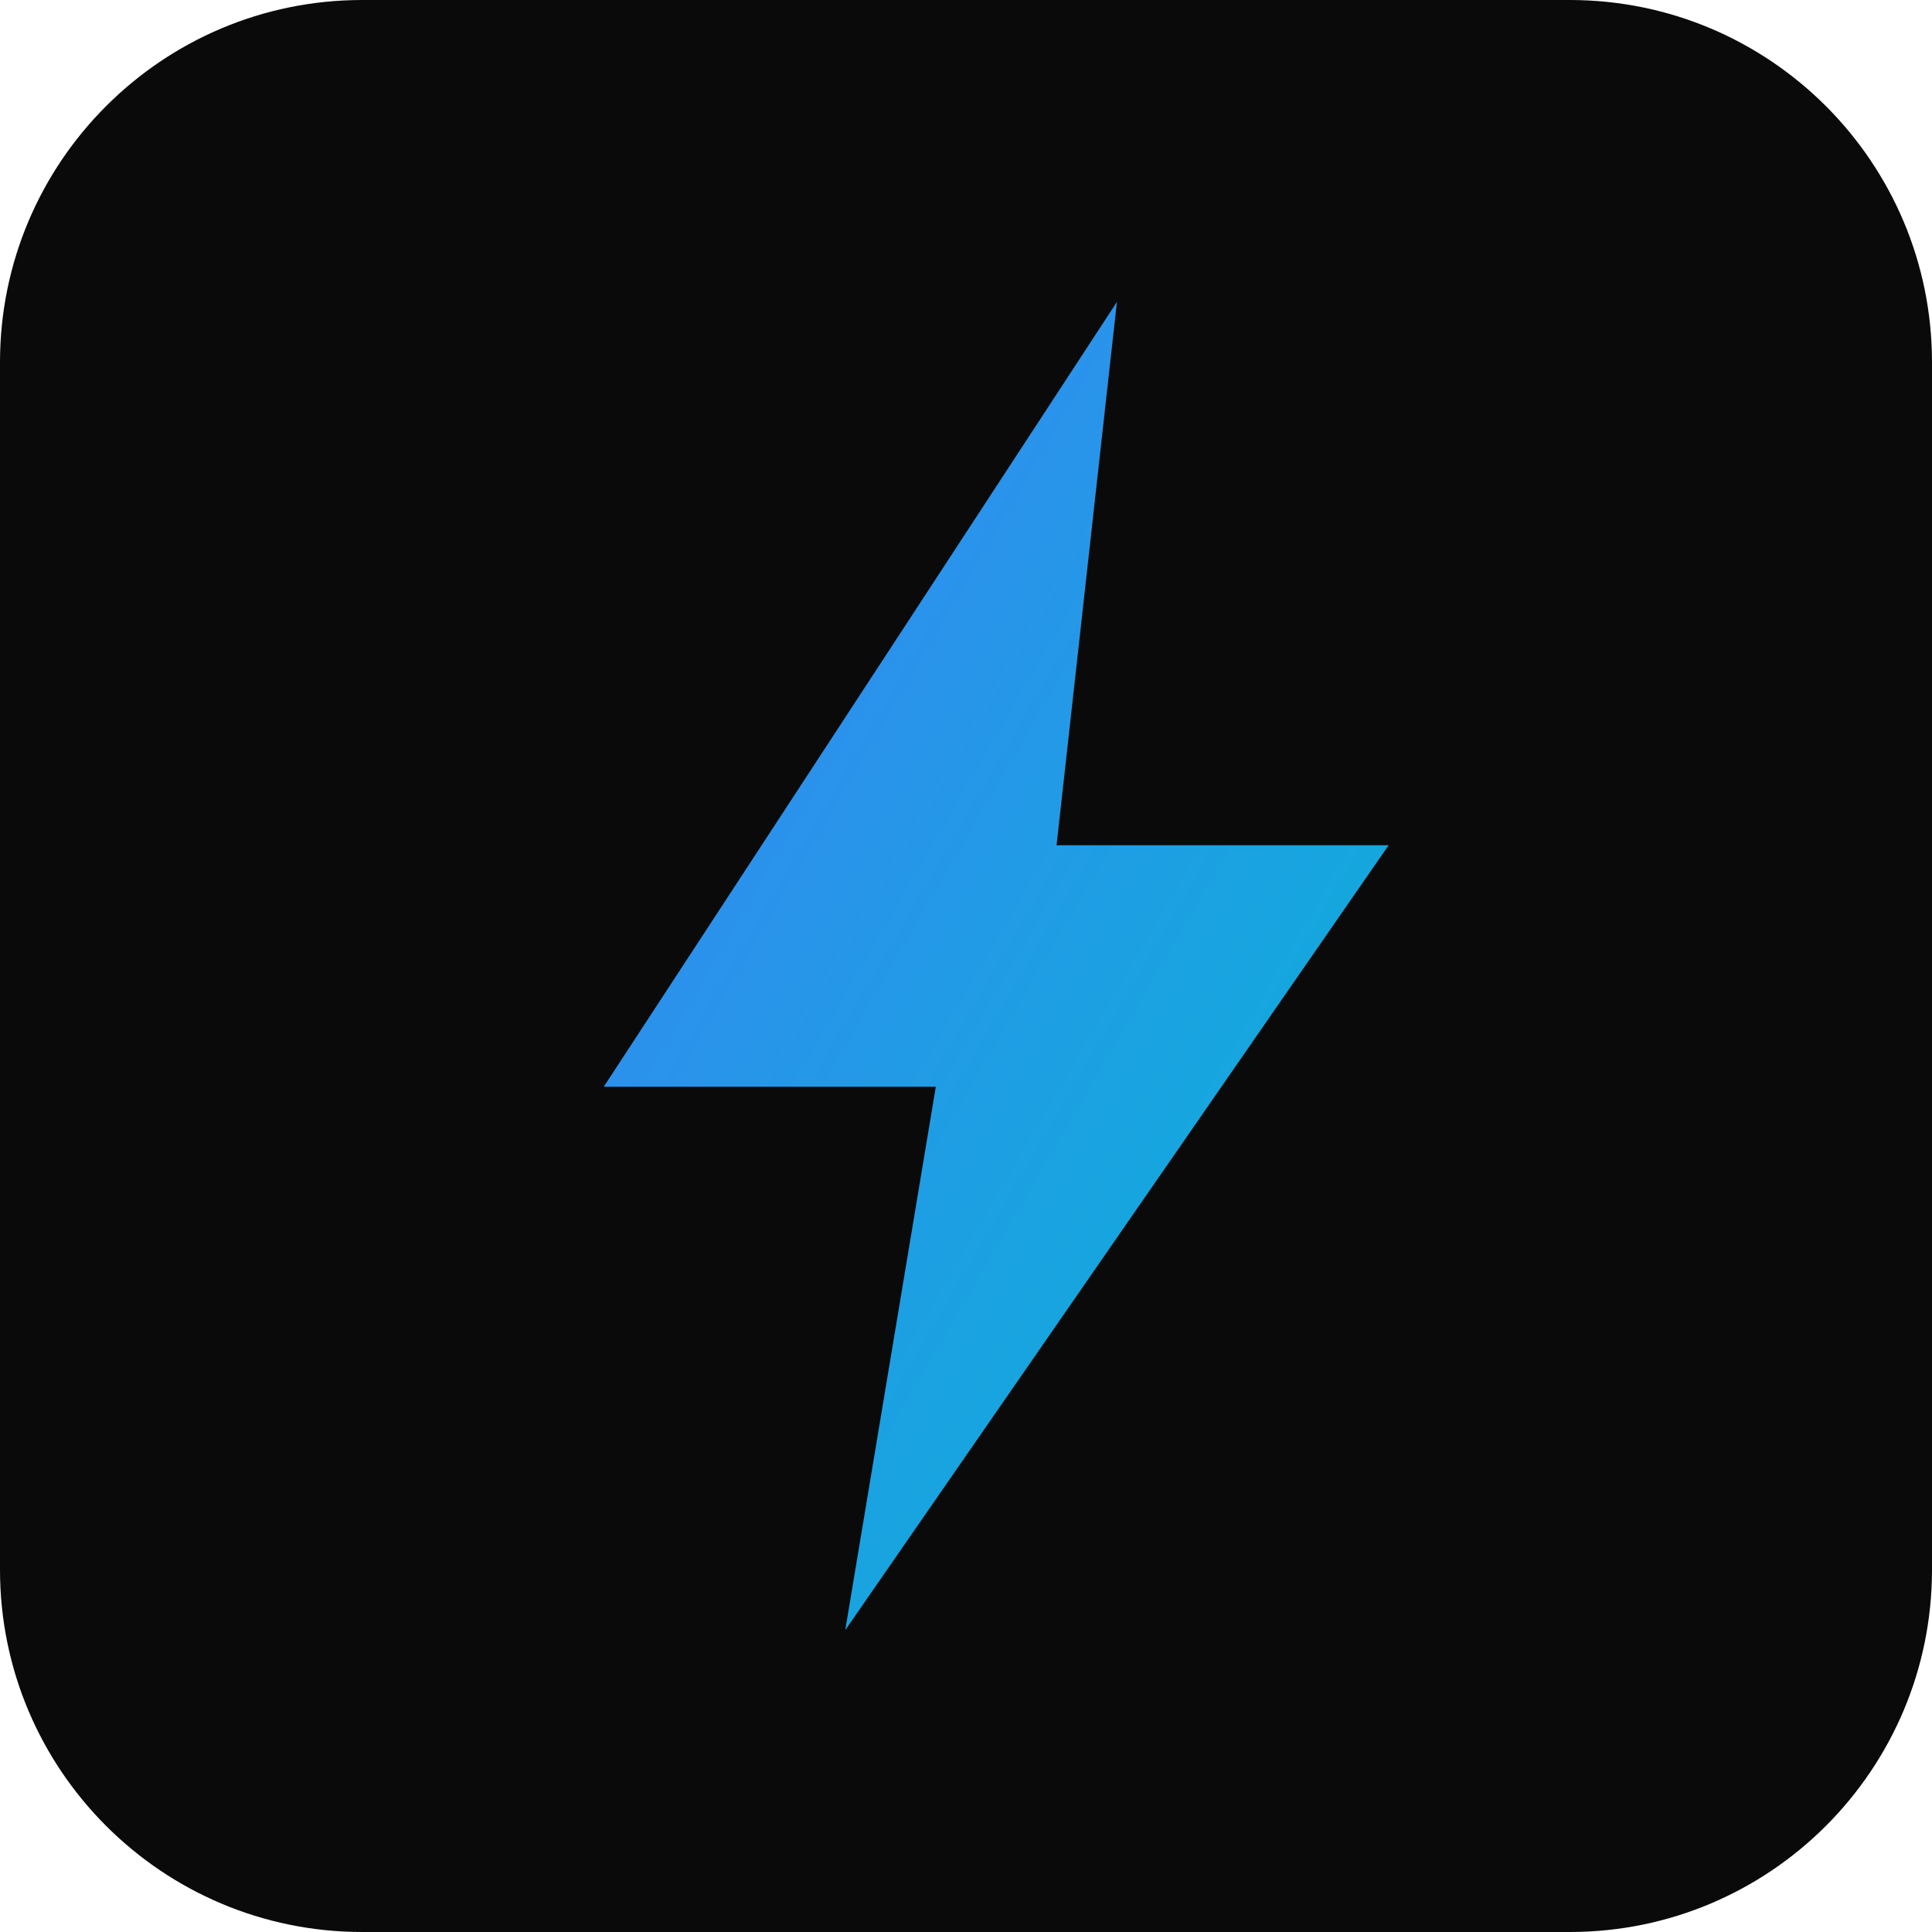
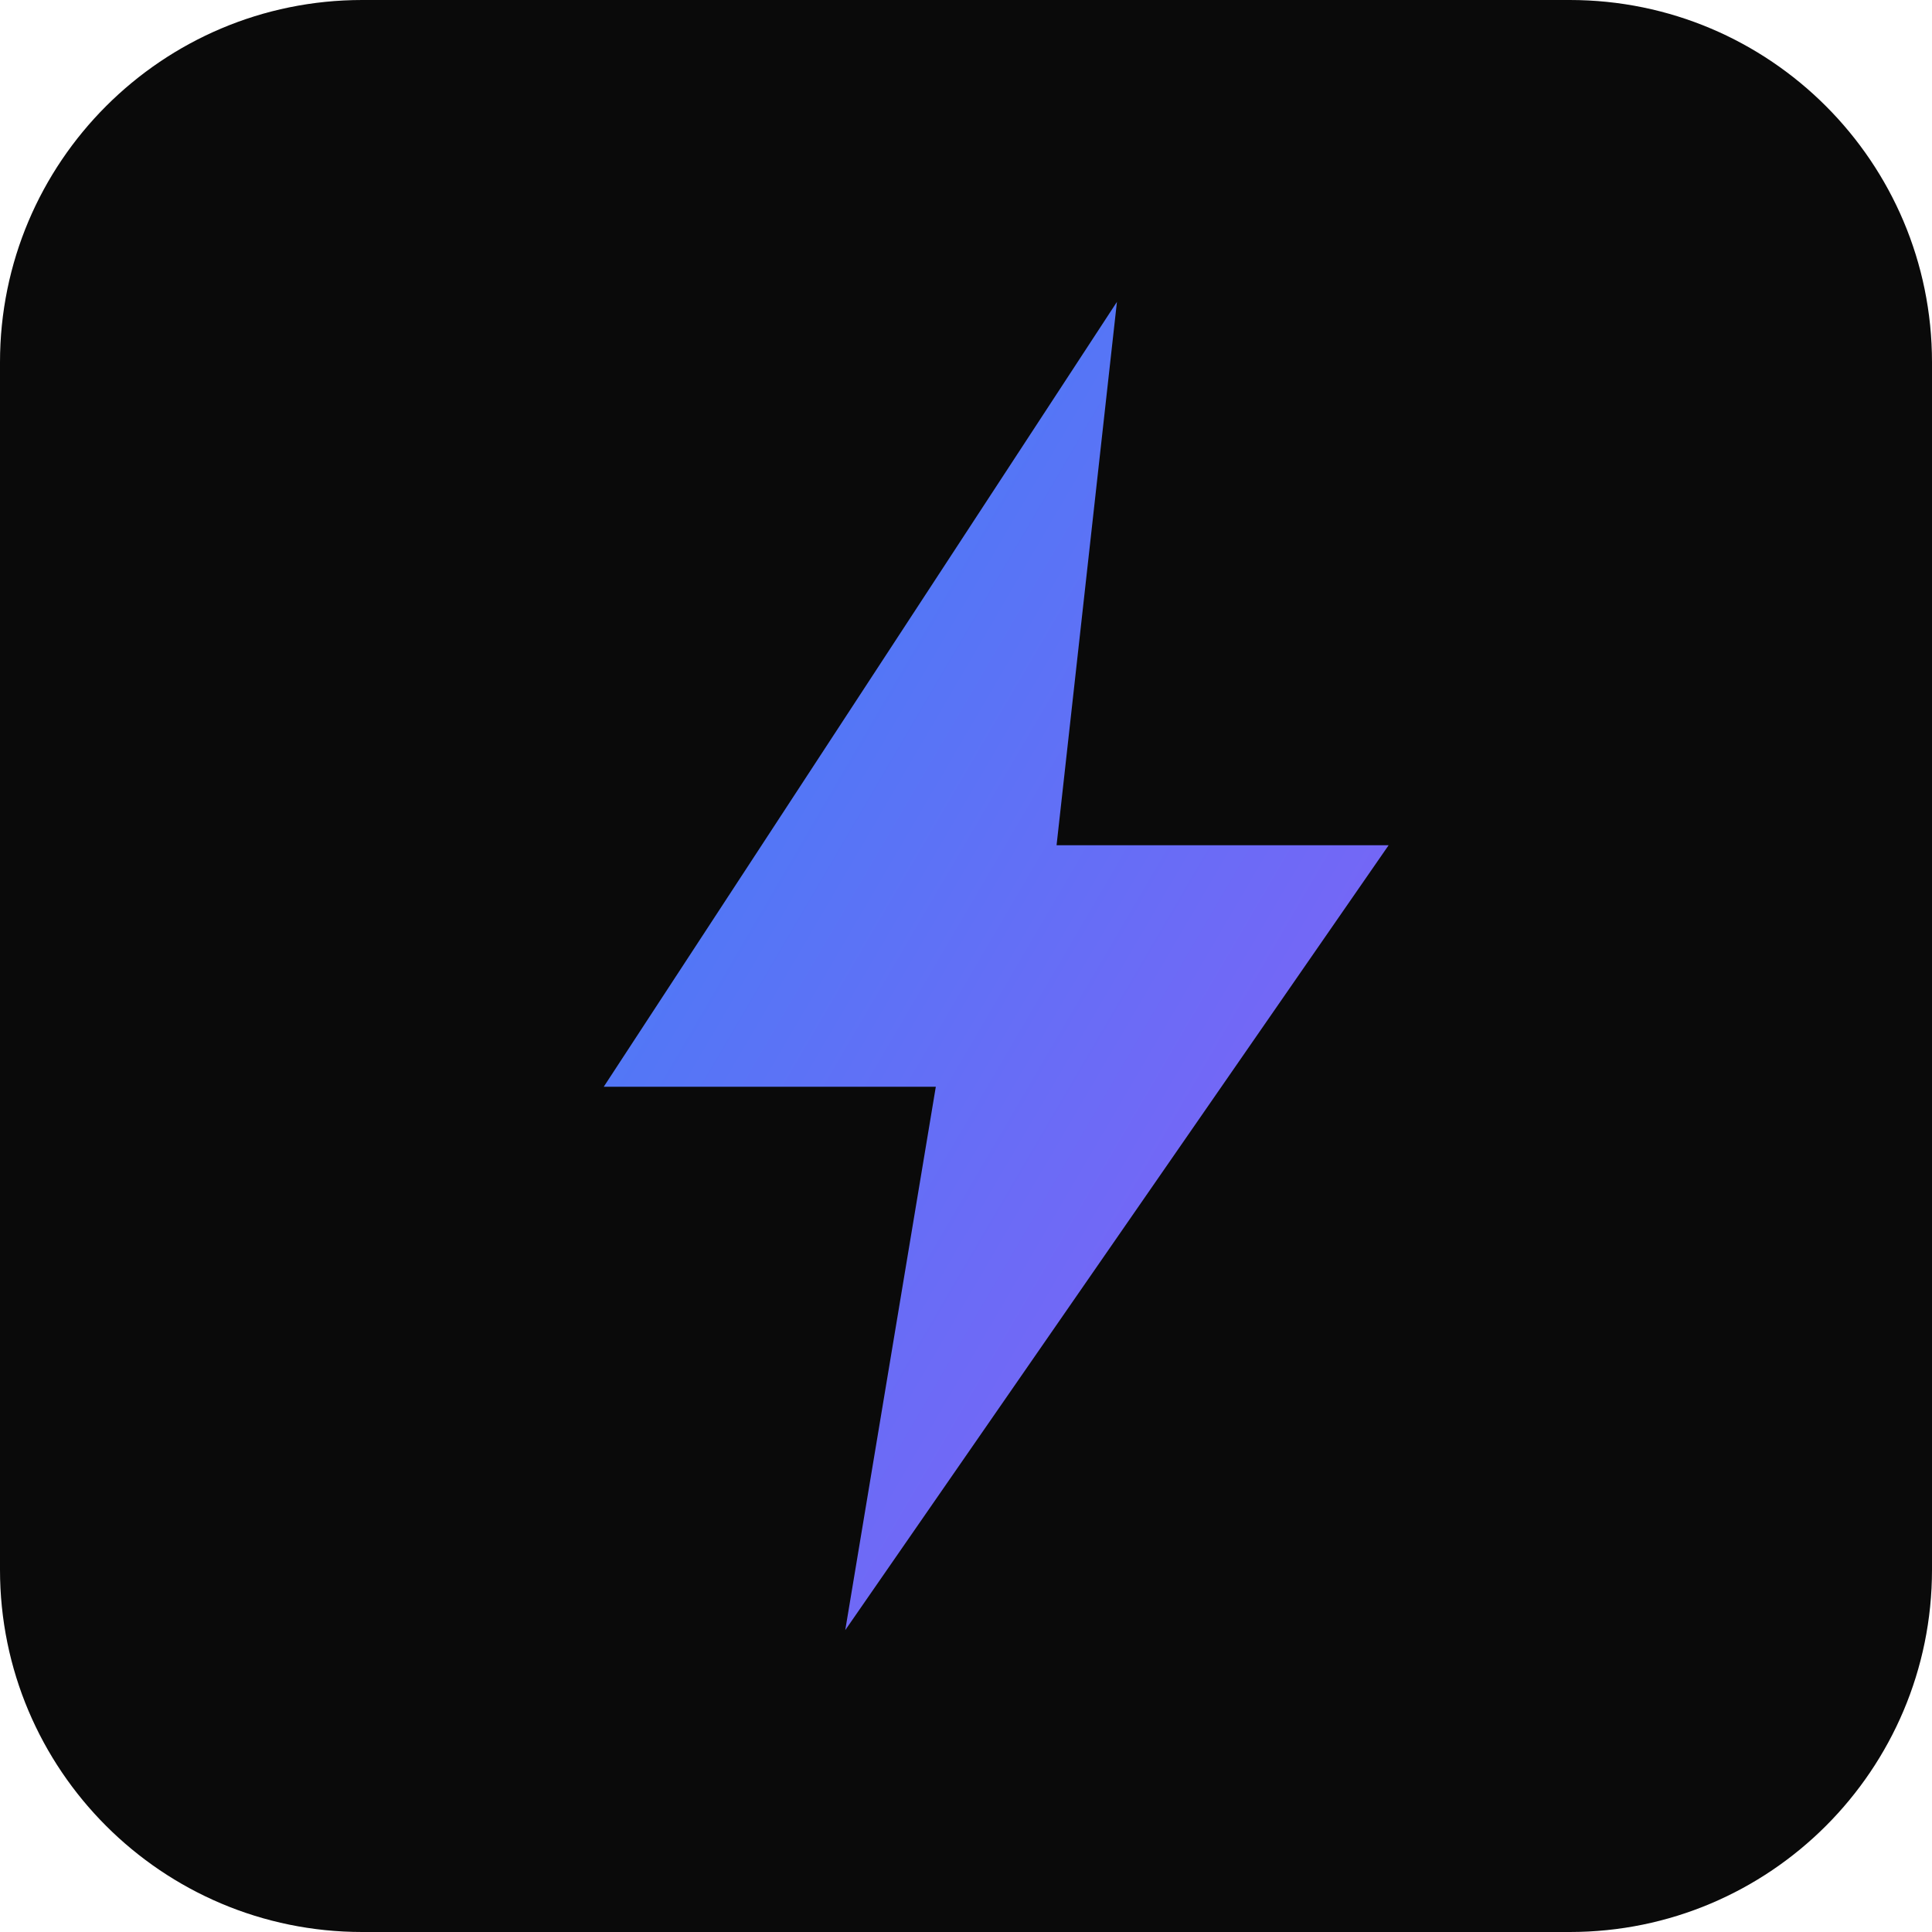
<svg xmlns="http://www.w3.org/2000/svg" width="32" height="32" viewBox="0 0 32 32">
  <defs>
    <linearGradient id="g" x1="0%" y1="0%" x2="100%" y2="100%">
      <stop offset="0%" stop-color="#3b82f6" />
-       <stop offset="100%" stop-color="#06b6d4" />
+       <stop offset="100%" stop-color="#8b5cf6" />
    </linearGradient>
  </defs>
  <rect width="32" height="32" rx="6" fill="#0a0a0a" />
  <path d="M18.5 5L10 18h5.5L14 27l9-13h-5.5L18.5 5z" fill="url(#g)" />
</svg>
